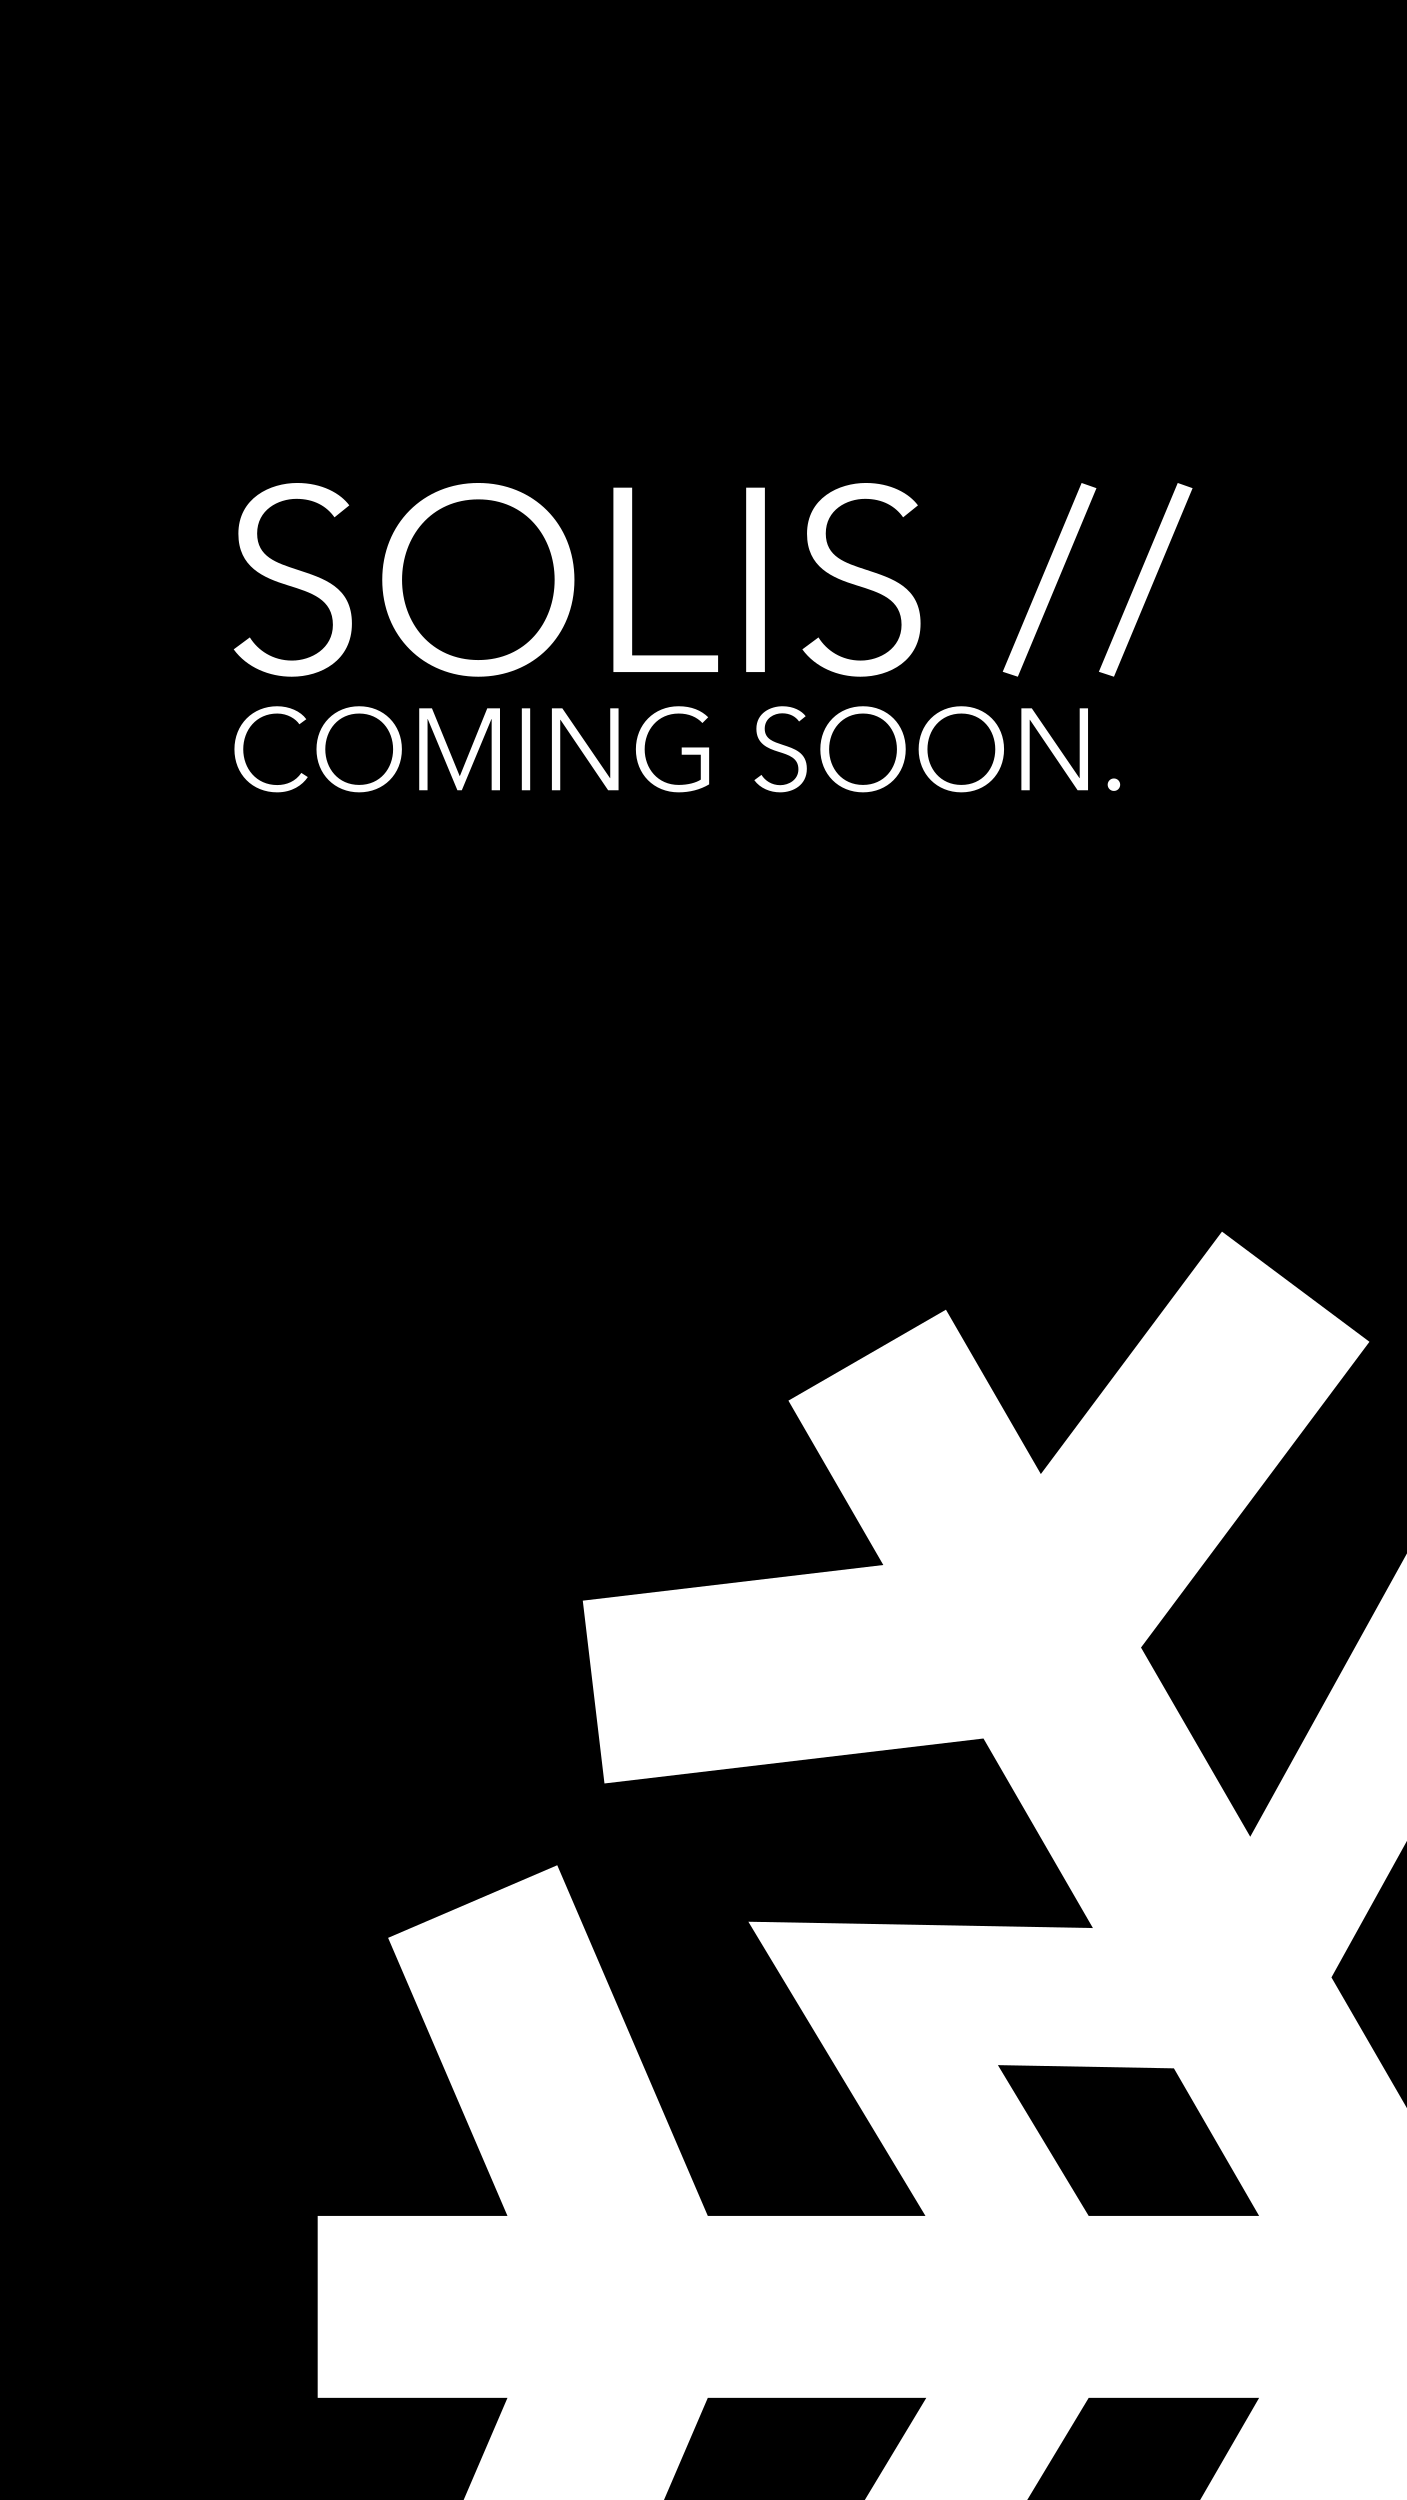
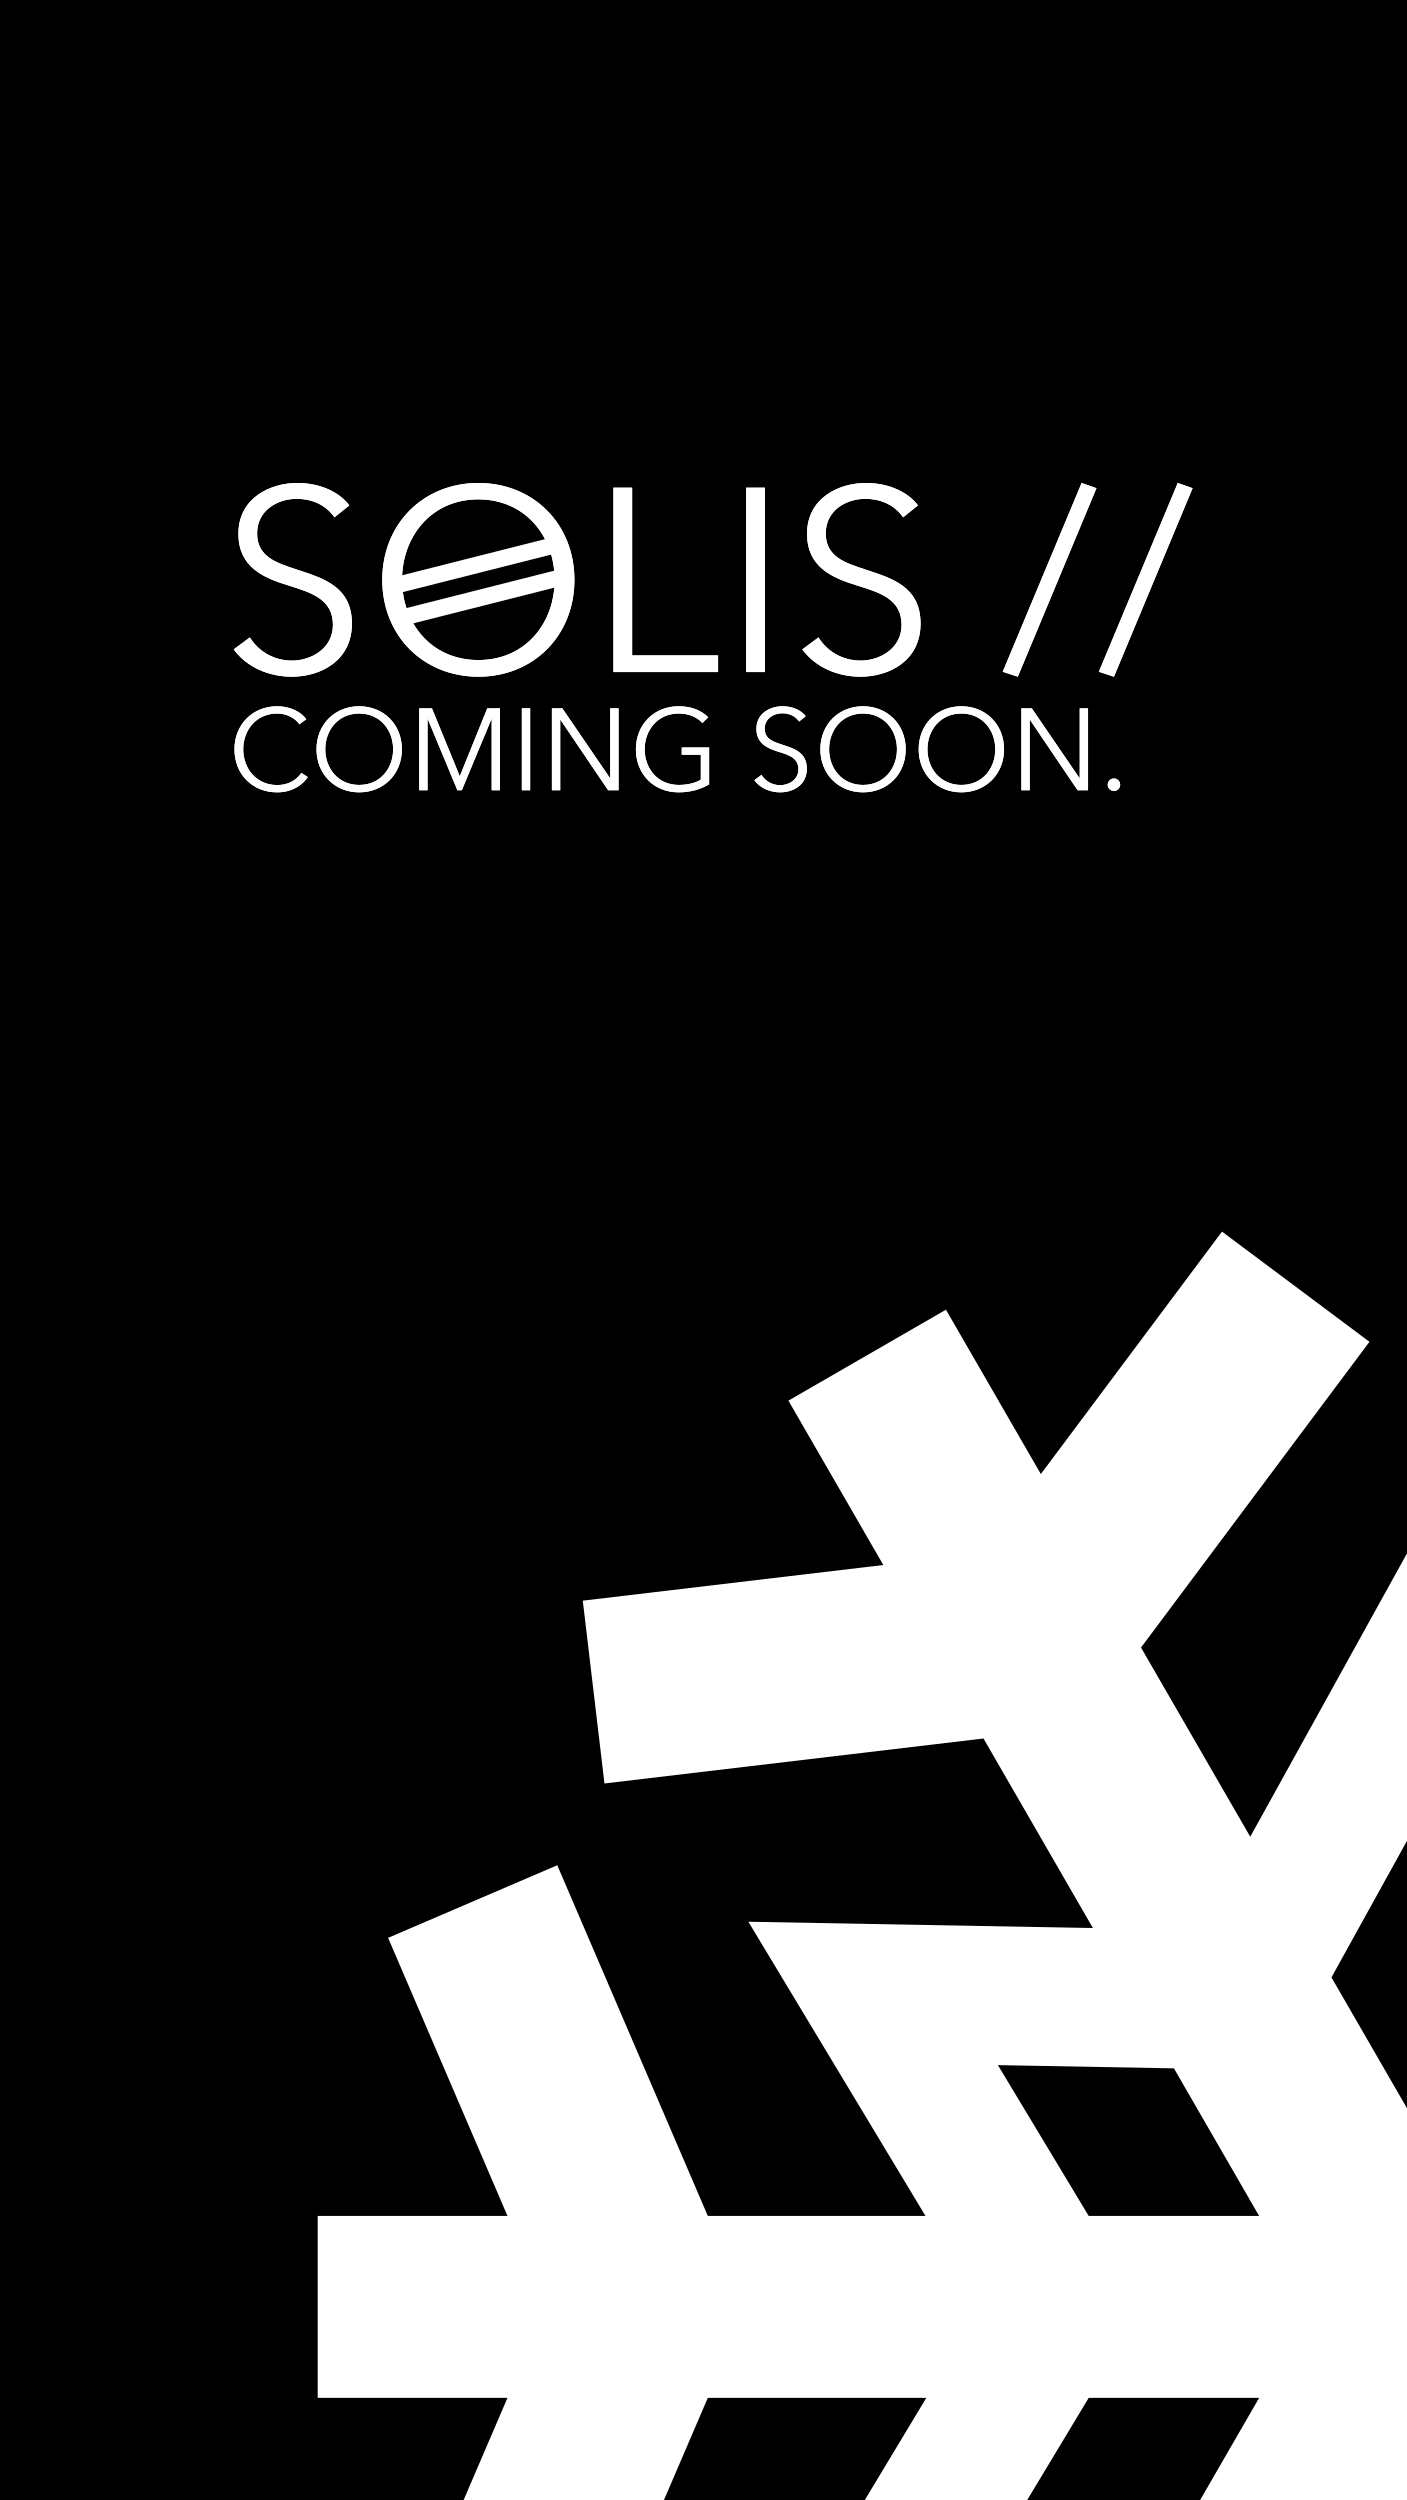
<svg xmlns="http://www.w3.org/2000/svg" viewBox="0 0 2160 3840" height="3840" width="2160" id="svg3803" version="1.1">
  <defs id="defs3807" />
  <rect style="opacity:1;fill:#000000;fill-opacity:1;stroke:none;stroke-width:4.992;stroke-miterlimit:4;stroke-dasharray:none" id="rect3790" width="2176" height="3840" x="0" y="4.5474735e-013" />
-   <rect style="opacity:1;fill:none;fill-opacity:1;stroke:none;stroke-width:2.309;stroke-miterlimit:4;stroke-dasharray:none" id="rect3805" width="4.868" height="2177.975" x="3840" y="1664" />
  <path id="rect3815" d="m 1876.976,1891.757 -278.24,372.388 -145.763,-252.466 -241.966,139.698 145.762,252.467 -461.619,54.77 33.315,280.789 582.16,-69.072 168.105,291.165 -529.246,-9.7 272.068,451.904 h -334.334 L 855.954,2864.997 596.125,2976.54 779.505,3403.7 H 487.978 v 279.397 h 291.523 l -183.376,427.157 259.829,111.543 231.261,-538.7 h 335.61 l -273.341,454.02 528.01,-9.678 -166.869,289.023 -582.16,-69.072 -33.315,280.789 461.619,54.772 -145.762,252.468 241.966,139.695 145.76,-252.464 278.243,372.388 226.513,-169.246 -350.899,-469.63 167.187,-289.577 256.223,463.19 256.224,-463.19 167.188,289.574 -350.899,469.633 226.511,169.246 278.243,-372.388 145.762,252.464 241.966,-139.695 -145.763,-252.468 461.619,-54.772 -33.315,-280.789 -582.16,69.072 -166.867,-289.023 528.008,9.678 -273.341,-454.02 h 335.61 l 231.261,538.7 259.829,-111.543 -183.376,-427.157 h 291.523 v -279.397 h -291.527 l 183.38,-427.16 -259.829,-111.543 -231.264,538.703 h -334.334 l 272.068,-451.904 -529.244,9.7 168.105,-291.165 582.158,69.072 33.315,-280.789 -461.619,-54.77 145.763,-252.467 -241.966,-139.698 -145.762,252.466 -278.243,-372.388 -226.511,169.246 350.897,469.629 -167.787,290.614 L 2176,2359.137 1920.377,2821.245 1752.59,2530.632 2103.49,2061.003 Z M 2176,2800.668 2306.891,3037.289 2176,3264 2045.11,3037.289 Z m -643.222,371.364 270.365,4.955 130.893,226.713 h -261.782 z m 1286.444,0 -139.476,231.668 h -261.779 l 130.893,-226.713 z m -1146.97,511.065 h 261.784 l -130.891,226.709 -270.367,4.955 z m 745.715,0 h 261.781 l 139.474,231.665 -270.365,-4.955 z M 2176,3822.794 2306.893,4049.504 2176,4286.127 2045.11,4049.507 Z" style="opacity:1;fill:#ffffff;fill-opacity:1;stroke:none;stroke-width:182.175;stroke-miterlimit:4;stroke-dasharray:none" />
-   <text xml:space="preserve" style="font-style:normal;font-variant:normal;font-weight:normal;font-stretch:normal;font-size:192px;line-height:1.25;font-family:'avenirnext';-inkscape-font-specification:'avenirnext';letter-spacing:0px;word-spacing:0px;fill:#ffffff;fill-opacity:1;stroke:none" x="448" y="2624" id="text3809">
+   <text xml:space="preserve" style="font-style:normal;font-variant:normal;font-weight:normal;font-stretch:normal;font-size:192px;line-height:1.25;font-family:'Avenir Next LT Pro';-inkscape-font-specification:'Avenir Next LT Pro';letter-spacing:0px;word-spacing:0px;fill:#ffffff;fill-opacity:1;stroke:none" x="448" y="2624" id="text3809">
    <tspan id="tspan3807" x="448" y="2793.152" />
  </text>
-   <path style="font-style:normal;font-variant:normal;font-weight:normal;font-stretch:normal;font-size:400px;line-height:1.25;font-family:'avenirnext';-inkscape-font-specification:'avenirnext';letter-spacing:0px;word-spacing:0px;fill:#ffffff;fill-opacity:1;stroke:none" d="m 456.559,741.848 c -41.6,0 -90.4,23.2 -90.4,78 0,51.2 38.4,67.601 76,79.201 36,11.2 69.199,21.199 69.199,60.799 0,36.4 -33.599,54.801 -62.799,54.801 -29.6,0 -52.401,-15.6 -64.801,-35.6 l -24.801,18.398 c 20.4,28 54.801,42 89.201,42 44.8,0 92.4,-24.8 92.4,-81.6 0,-56.8 -44,-69.599 -84,-82.799 -31.6,-10.4 -61.602,-19.602 -61.602,-55.602 0,-36.4 32.4,-53.199 60.4,-53.199 26.8,0 46.4,11.2 58.4,28.4 l 22.801,-18.4 c -13.6,-18.4 -42,-34.4 -80,-34.4 z m 278.18,0 c -84.4,0 -147.6,62.801 -147.6,148.801 0,86 63.2,148.799 147.6,148.799 84.4,0 147.602,-62.799 147.602,-148.799 0,-86 -63.202,-148.801 -147.602,-148.801 z m 595.258,0 c -41.6,0 -90.4,23.2 -90.4,78 0,51.2 38.4,67.601 76,79.201 36,11.2 69.199,21.199 69.199,60.799 0,36.4 -33.599,54.801 -62.799,54.801 -29.6,0 -52.401,-15.6 -64.801,-35.6 l -24.801,18.398 c 20.4,28 54.801,42 89.201,42 44.8,0 92.4,-24.8 92.4,-81.6 0,-56.8 -44,-69.599 -84,-82.799 -31.6,-10.4 -61.602,-19.602 -61.602,-55.602 0,-36.4 32.4,-53.199 60.4,-53.199 26.8,0 46.4,11.2 58.4,28.4 l 22.801,-18.4 c -13.6,-18.4 -42,-34.4 -80,-34.4 z m 331.381,0 -121.201,290 23.201,7.6 120.799,-289.6 z m 147.656,0 -121.201,290 23.201,7.6 120.799,-289.6 z m -866.85,7.201 v 283.199 h 160.799 v -25.6 h -132 V 749.049 Z m 203.906,0 v 283.199 h 28.799 V 749.049 Z m -411.352,18 c 72.8,0 117.201,57.6 117.201,123.6 0,66 -44.401,123.199 -117.201,123.199 -72.8,0 -117.199,-57.199 -117.199,-123.199 0,-66 44.399,-123.6 117.199,-123.6 z m -309.035,317.752 c -37.508,0 -65.594,27.908 -65.594,66.127 0,38.219 27.553,66.129 65.594,66.129 22.576,0 38.751,-10.844 47.105,-23.465 l -9.953,-6.4 c -8.71,12.977 -22.576,18.666 -36.975,18.666 -32.353,0 -52.262,-25.599 -52.262,-54.93 0,-29.331 19.731,-54.928 52.262,-54.928 15.999,0 28.618,8.354 33.951,16.531 l 10.666,-7.82 c -8.71,-12.266 -26.308,-19.91 -44.795,-19.91 z m 126.029,0 c -37.508,0 -65.594,27.908 -65.594,66.127 0,38.219 28.086,66.129 65.594,66.129 37.508,0 65.594,-27.91 65.594,-66.129 0,-38.219 -28.086,-66.127 -65.594,-66.127 z m 490.582,0 c -37.508,0 -65.596,27.908 -65.596,66.127 0,38.219 27.555,66.129 65.596,66.129 17.065,0 33.24,-4.089 46.928,-12.266 v -56.707 h -42.129 v 11.199 h 29.33 v 38.219 c -7.288,4.8 -19.73,8.178 -33.951,8.178 -32.353,0 -52.262,-25.421 -52.262,-54.752 0,-29.331 19.909,-54.928 52.262,-54.928 15.643,0 27.731,5.332 36.441,14.576 l 8.887,-8.889 c -10.666,-10.488 -25.596,-16.887 -45.506,-16.887 z m 159.682,0 c -18.487,0 -40.174,10.311 -40.174,34.664 0,22.753 17.066,30.042 33.775,35.197 15.998,4.977 30.752,9.421 30.752,27.02 0,16.176 -14.932,24.354 -27.908,24.354 -13.154,0 -23.286,-6.934 -28.797,-15.822 l -11.021,8.178 c 9.066,12.443 24.353,18.666 39.641,18.666 19.909,0 41.062,-11.021 41.062,-36.264 0,-25.242 -19.554,-30.931 -37.33,-36.797 -14.043,-4.622 -27.375,-8.71 -27.375,-24.709 0,-16.176 14.399,-23.643 26.842,-23.643 11.91,0 20.62,4.977 25.953,12.621 l 10.133,-8.178 c -6.044,-8.177 -18.665,-15.287 -35.553,-15.287 z m 123.625,0 c -37.508,0 -65.594,27.908 -65.594,66.127 0,38.219 28.086,66.129 65.594,66.129 37.508,0 65.594,-27.91 65.594,-66.129 0,-38.219 -28.086,-66.127 -65.594,-66.127 z m 151.029,0 c -37.508,0 -65.596,27.908 -65.596,66.127 0,38.219 28.088,66.129 65.596,66.129 37.508,0 65.594,-27.91 65.594,-66.129 0,-38.219 -28.086,-66.127 -65.594,-66.127 z M 643.922,1088 v 125.855 h 12.799 v -109.322 h 0.355 l 45.508,109.322 h 6.754 l 45.508,-109.322 h 0.355 v 109.322 h 12.799 V 1088 h -19.555 l -42.129,104.17 h -0.178 L 663.477,1088 Z m 157.625,0 v 125.855 h 12.799 V 1088 Z m 46.176,0 v 125.855 h 12.799 v -108.256 h 0.355 l 73.238,108.256 H 950.113 V 1088 h -12.799 v 107.191 H 936.959 L 863.721,1088 Z m 721.115,0 v 125.855 h 12.799 v -108.256 h 0.355 l 73.238,108.256 h 15.998 V 1088 h -12.799 v 107.191 h -0.355 L 1584.838,1088 Z m -1017.105,8 c 32.353,0 52.084,25.597 52.084,54.928 0,29.331 -19.731,54.752 -52.084,54.752 -32.353,0 -52.084,-25.421 -52.084,-54.752 0,-29.331 19.731,-54.928 52.084,-54.928 z m 773.889,0 c 32.353,0 52.084,25.597 52.084,54.928 0,29.331 -19.731,54.752 -52.084,54.752 -32.353,0 -52.084,-25.421 -52.084,-54.752 0,-29.331 19.731,-54.928 52.084,-54.928 z m 151.029,0 c 32.353,0 52.084,25.597 52.084,54.928 0,29.331 -19.731,54.752 -52.084,54.752 -32.353,0 -52.084,-25.421 -52.084,-54.752 0,-29.331 19.731,-54.928 52.084,-54.928 z m 234.34,99.725 c -5.688,0 -9.6,4.622 -9.6,9.6 0,4.977 3.911,9.598 9.6,9.598 5.688,0 9.6,-4.62 9.6,-9.598 0,-4.977 -3.911,-9.6 -9.6,-9.6 z" id="text3831" />
+   <path style="font-style:normal;font-variant:normal;font-weight:normal;font-stretch:normal;font-size:400px;line-height:1.25;font-family:'Avenir Next LT Pro';-inkscape-font-specification:'Avenir Next LT Pro';letter-spacing:0px;word-spacing:0px;fill:#ffffff;fill-opacity:1;stroke:none" d="m 456.559,741.848 c -41.6,0 -90.4,23.2 -90.4,78 0,51.2 38.4,67.601 76,79.201 36,11.2 69.199,21.199 69.199,60.799 0,36.4 -33.599,54.801 -62.799,54.801 -29.6,0 -52.401,-15.6 -64.801,-35.6 l -24.801,18.398 c 20.4,28 54.801,42 89.201,42 44.8,0 92.4,-24.8 92.4,-81.6 0,-56.8 -44,-69.599 -84,-82.799 -31.6,-10.4 -61.602,-19.602 -61.602,-55.602 0,-36.4 32.4,-53.199 60.4,-53.199 26.8,0 46.4,11.2 58.4,28.4 l 22.801,-18.4 c -13.6,-18.4 -42,-34.4 -80,-34.4 z m 278.18,0 c -84.4,0 -147.6,62.801 -147.6,148.801 0,86 63.2,148.799 147.6,148.799 84.4,0 147.602,-62.799 147.602,-148.799 0,-86 -63.202,-148.801 -147.602,-148.801 z m 595.258,0 c -41.6,0 -90.4,23.2 -90.4,78 0,51.2 38.4,67.601 76,79.201 36,11.2 69.199,21.199 69.199,60.799 0,36.4 -33.599,54.801 -62.799,54.801 -29.6,0 -52.401,-15.6 -64.801,-35.6 l -24.801,18.398 c 20.4,28 54.801,42 89.201,42 44.8,0 92.4,-24.8 92.4,-81.6 0,-56.8 -44,-69.599 -84,-82.799 -31.6,-10.4 -61.602,-19.602 -61.602,-55.602 0,-36.4 32.4,-53.199 60.4,-53.199 26.8,0 46.4,11.2 58.4,28.4 l 22.801,-18.4 c -13.6,-18.4 -42,-34.4 -80,-34.4 z m 331.381,0 -121.201,290 23.201,7.6 120.799,-289.6 z m 147.656,0 -121.201,290 23.201,7.6 120.799,-289.6 z m -866.85,7.201 v 283.199 h 160.799 v -25.6 h -132 V 749.049 Z m 203.906,0 v 283.199 h 28.799 V 749.049 Z m -411.352,18 c 72.8,0 117.201,57.6 117.201,123.6 0,66 -44.401,123.199 -117.201,123.199 -72.8,0 -117.199,-57.199 -117.199,-123.199 0,-66 44.399,-123.6 117.199,-123.6 z m -309.035,317.752 c -37.508,0 -65.594,27.908 -65.594,66.127 0,38.219 27.553,66.129 65.594,66.129 22.576,0 38.751,-10.844 47.105,-23.465 l -9.953,-6.4 c -8.71,12.977 -22.576,18.666 -36.975,18.666 -32.353,0 -52.262,-25.599 -52.262,-54.93 0,-29.331 19.731,-54.928 52.262,-54.928 15.999,0 28.618,8.354 33.951,16.531 l 10.666,-7.82 c -8.71,-12.266 -26.308,-19.91 -44.795,-19.91 z m 126.029,0 c -37.508,0 -65.594,27.908 -65.594,66.127 0,38.219 28.086,66.129 65.594,66.129 37.508,0 65.594,-27.91 65.594,-66.129 0,-38.219 -28.086,-66.127 -65.594,-66.127 z m 490.582,0 c -37.508,0 -65.596,27.908 -65.596,66.127 0,38.219 27.555,66.129 65.596,66.129 17.065,0 33.24,-4.089 46.928,-12.266 v -56.707 h -42.129 v 11.199 h 29.33 v 38.219 c -7.288,4.8 -19.73,8.178 -33.951,8.178 -32.353,0 -52.262,-25.421 -52.262,-54.752 0,-29.331 19.909,-54.928 52.262,-54.928 15.643,0 27.731,5.332 36.441,14.576 l 8.887,-8.889 c -10.666,-10.488 -25.596,-16.887 -45.506,-16.887 z m 159.682,0 c -18.487,0 -40.174,10.311 -40.174,34.664 0,22.753 17.066,30.042 33.775,35.197 15.998,4.977 30.752,9.421 30.752,27.02 0,16.176 -14.932,24.354 -27.908,24.354 -13.154,0 -23.286,-6.934 -28.797,-15.822 l -11.021,8.178 c 9.066,12.443 24.353,18.666 39.641,18.666 19.909,0 41.062,-11.021 41.062,-36.264 0,-25.242 -19.554,-30.931 -37.33,-36.797 -14.043,-4.622 -27.375,-8.71 -27.375,-24.709 0,-16.176 14.399,-23.643 26.842,-23.643 11.91,0 20.62,4.977 25.953,12.621 l 10.133,-8.178 c -6.044,-8.177 -18.665,-15.287 -35.553,-15.287 z m 123.625,0 c -37.508,0 -65.594,27.908 -65.594,66.127 0,38.219 28.086,66.129 65.594,66.129 37.508,0 65.594,-27.91 65.594,-66.129 0,-38.219 -28.086,-66.127 -65.594,-66.127 z m 151.029,0 c -37.508,0 -65.596,27.908 -65.596,66.127 0,38.219 28.088,66.129 65.596,66.129 37.508,0 65.594,-27.91 65.594,-66.129 0,-38.219 -28.086,-66.127 -65.594,-66.127 z M 643.922,1088 v 125.855 h 12.799 v -109.322 h 0.355 l 45.508,109.322 h 6.754 l 45.508,-109.322 h 0.355 v 109.322 h 12.799 V 1088 h -19.555 l -42.129,104.17 h -0.178 L 663.477,1088 Z m 157.625,0 v 125.855 h 12.799 V 1088 Z m 46.176,0 v 125.855 h 12.799 v -108.256 h 0.355 l 73.238,108.256 H 950.113 V 1088 h -12.799 v 107.191 H 936.959 L 863.721,1088 Z m 721.115,0 v 125.855 h 12.799 v -108.256 h 0.355 l 73.238,108.256 h 15.998 V 1088 h -12.799 v 107.191 h -0.355 L 1584.838,1088 Z m -1017.105,8 c 32.353,0 52.084,25.597 52.084,54.928 0,29.331 -19.731,54.752 -52.084,54.752 -32.353,0 -52.084,-25.421 -52.084,-54.752 0,-29.331 19.731,-54.928 52.084,-54.928 z m 773.889,0 c 32.353,0 52.084,25.597 52.084,54.928 0,29.331 -19.731,54.752 -52.084,54.752 -32.353,0 -52.084,-25.421 -52.084,-54.752 0,-29.331 19.731,-54.928 52.084,-54.928 z m 151.029,0 c 32.353,0 52.084,25.597 52.084,54.928 0,29.331 -19.731,54.752 -52.084,54.752 -32.353,0 -52.084,-25.421 -52.084,-54.752 0,-29.331 19.731,-54.928 52.084,-54.928 z m 234.34,99.725 c -5.688,0 -9.6,4.622 -9.6,9.6 0,4.977 3.911,9.598 9.6,9.598 5.688,0 9.6,-4.62 9.6,-9.598 0,-4.977 -3.911,-9.6 -9.6,-9.6 z" id="text3831" />
+   <path style="font-style:normal;font-variant:normal;font-weight:normal;font-stretch:normal;font-size:400px;line-height:1.25;font-family:'Avenir Next LT Pro';-inkscape-font-specification:'Avenir Next LT Pro';letter-spacing:0px;word-spacing:0px;fill:#ffffff;fill-opacity:1;stroke:none" d="m 456.559,741.848 c -41.6,0 -90.4,23.2 -90.4,78 0,51.2 38.4,67.601 76,79.201 36,11.2 69.199,21.199 69.199,60.799 0,36.4 -33.599,54.801 -62.799,54.801 -29.6,0 -52.401,-15.6 -64.801,-35.6 l -24.801,18.398 c 20.4,28 54.801,42 89.201,42 44.8,0 92.4,-24.8 92.4,-81.6 0,-56.8 -44,-69.599 -84,-82.799 -31.6,-10.4 -61.602,-19.602 -61.602,-55.602 0,-36.4 32.4,-53.199 60.4,-53.199 26.8,0 46.4,11.2 58.4,28.4 l 22.801,-18.4 c -13.6,-18.4 -42,-34.4 -80,-34.4 z m 278.18,0 c -84.4,0 -147.6,62.801 -147.6,148.801 0,86 63.2,148.799 147.6,148.799 83.007,0 145.506,-60.744 147.547,-144.56 l 0.281,-0.07 -0.264,-1.041 c 0.019,-1.04 0.037,-2.08 0.037,-3.127 0,-86 -63.202,-148.801 -147.602,-148.801 z m 595.258,0 c -41.6,0 -90.4,23.2 -90.4,78 0,51.2 38.4,67.601 76,79.201 36,11.2 69.199,21.199 69.199,60.799 0,36.4 -33.599,54.801 -62.799,54.801 -29.6,0 -52.401,-15.6 -64.801,-35.6 l -24.801,18.398 c 20.4,28 54.801,42 89.201,42 44.8,0 92.4,-24.8 92.4,-81.6 0,-56.8 -44,-69.599 -84,-82.799 -31.6,-10.4 -61.602,-19.602 -61.602,-55.602 0,-36.4 32.4,-53.199 60.4,-53.199 26.8,0 46.4,11.2 58.4,28.4 l 22.801,-18.4 c -13.6,-18.4 -42,-34.4 -80,-34.4 z m 331.381,0 -121.201,290 23.201,7.6 120.799,-289.6 z m 147.656,0 -121.201,290 23.201,7.6 120.799,-289.6 z m -866.85,7.201 v 283.199 h 160.799 v -25.6 H 970.983 V 749.049 Z m 203.906,0 v 283.199 h 28.799 V 749.049 Z m -411.352,18 c 48.018,0 83.677,25.062 102.393,61.062 l -219.416,55.494 c 3.041,-63.001 46.826,-116.557 117.023,-116.557 z m 111.838,84.824 c 2.284,7.956 3.849,16.233 4.676,24.713 l -226.926,57.395 c -2.574,-7.855 -4.439,-16.055 -5.553,-24.492 z m 4.863,50.816 c -5.059,60.764 -48.369,111.158 -116.701,111.158 -46.023,0 -80.689,-22.865 -99.969,-56.357 z m -425.736,182.111 c -37.508,0 -65.594,27.908 -65.594,66.127 0,38.219 27.553,66.129 65.594,66.129 22.576,0 38.751,-10.844 47.105,-23.465 l -9.953,-6.4 c -8.71,12.977 -22.576,18.666 -36.975,18.666 -32.353,0 -52.262,-25.599 -52.262,-54.93 0,-29.331 19.731,-54.928 52.262,-54.928 15.999,0 28.618,8.354 33.951,16.531 l 10.666,-7.82 c -8.71,-12.266 -26.308,-19.91 -44.795,-19.91 z m 126.029,0 c -37.508,0 -65.594,27.908 -65.594,66.127 0,38.219 28.086,66.129 65.594,66.129 37.508,0 65.594,-27.91 65.594,-66.129 0,-38.219 -28.086,-66.127 -65.594,-66.127 z m 490.582,0 c -37.508,0 -65.596,27.908 -65.596,66.127 0,38.219 27.555,66.129 65.596,66.129 17.065,0 33.24,-4.089 46.928,-12.266 v -56.707 h -42.129 v 11.199 h 29.33 v 38.219 c -7.288,4.8 -19.73,8.178 -33.951,8.178 -32.353,0 -52.262,-25.421 -52.262,-54.752 0,-29.331 19.909,-54.928 52.262,-54.928 15.643,0 27.731,5.332 36.441,14.576 l 8.887,-8.889 c -10.666,-10.488 -25.596,-16.887 -45.506,-16.887 z m 159.682,0 c -18.487,0 -40.174,10.311 -40.174,34.664 0,22.753 17.066,30.042 33.775,35.197 15.998,4.977 30.752,9.421 30.752,27.02 0,16.176 -14.932,24.354 -27.908,24.354 -13.154,0 -23.286,-6.934 -28.797,-15.822 l -11.021,8.178 c 9.066,12.443 24.353,18.666 39.641,18.666 19.909,0 41.062,-11.021 41.062,-36.264 0,-25.242 -19.554,-30.931 -37.33,-36.797 -14.043,-4.622 -27.375,-8.71 -27.375,-24.709 0,-16.176 14.399,-23.643 26.842,-23.643 11.91,0 20.62,4.977 25.953,12.621 l 10.133,-8.178 c -6.044,-8.177 -18.665,-15.287 -35.553,-15.287 z m 123.625,0 c -37.508,0 -65.594,27.908 -65.594,66.127 0,38.219 28.086,66.129 65.594,66.129 37.508,0 65.594,-27.91 65.594,-66.129 0,-38.219 -28.086,-66.127 -65.594,-66.127 z m 151.029,0 c -37.508,0 -65.596,27.908 -65.596,66.127 0,38.219 28.088,66.129 65.596,66.129 37.508,0 65.594,-27.91 65.594,-66.129 0,-38.219 -28.086,-66.127 -65.594,-66.127 z M 643.922,1088 v 125.855 h 12.799 v -109.322 h 0.355 l 45.508,109.322 h 6.754 l 45.508,-109.322 h 0.355 v 109.322 h 12.799 V 1088 h -19.555 l -42.129,104.17 h -0.178 L 663.477,1088 Z m 157.625,0 v 125.855 h 12.799 V 1088 Z m 46.176,0 v 125.855 h 12.799 v -108.256 h 0.355 l 73.238,108.256 H 950.113 V 1088 h -12.799 v 107.191 H 936.959 L 863.721,1088 Z m 721.115,0 v 125.855 h 12.799 v -108.256 h 0.355 l 73.238,108.256 h 15.998 V 1088 h -12.799 v 107.191 h -0.355 L 1584.838,1088 Z m -1017.105,8 c 32.353,0 52.084,25.597 52.084,54.928 0,29.331 -19.731,54.752 -52.084,54.752 -32.353,0 -52.084,-25.421 -52.084,-54.752 0,-29.331 19.731,-54.928 52.084,-54.928 z m 773.889,0 c 32.353,0 52.084,25.597 52.084,54.928 0,29.331 -19.731,54.752 -52.084,54.752 -32.353,0 -52.084,-25.421 -52.084,-54.752 0,-29.331 19.731,-54.928 52.084,-54.928 z m 151.029,0 c 32.353,0 52.084,25.597 52.084,54.928 0,29.331 -19.731,54.752 -52.084,54.752 -32.353,0 -52.084,-25.421 -52.084,-54.752 0,-29.331 19.732,-54.928 52.084,-54.928 z m 234.34,99.725 c -5.688,0 -9.6,4.622 -9.6,9.6 0,4.977 3.911,9.598 9.6,9.598 5.688,0 9.6,-4.62 9.6,-9.598 0,-4.977 -3.911,-9.6 -9.6,-9.6 z" id="text3831-0" />
</svg>
